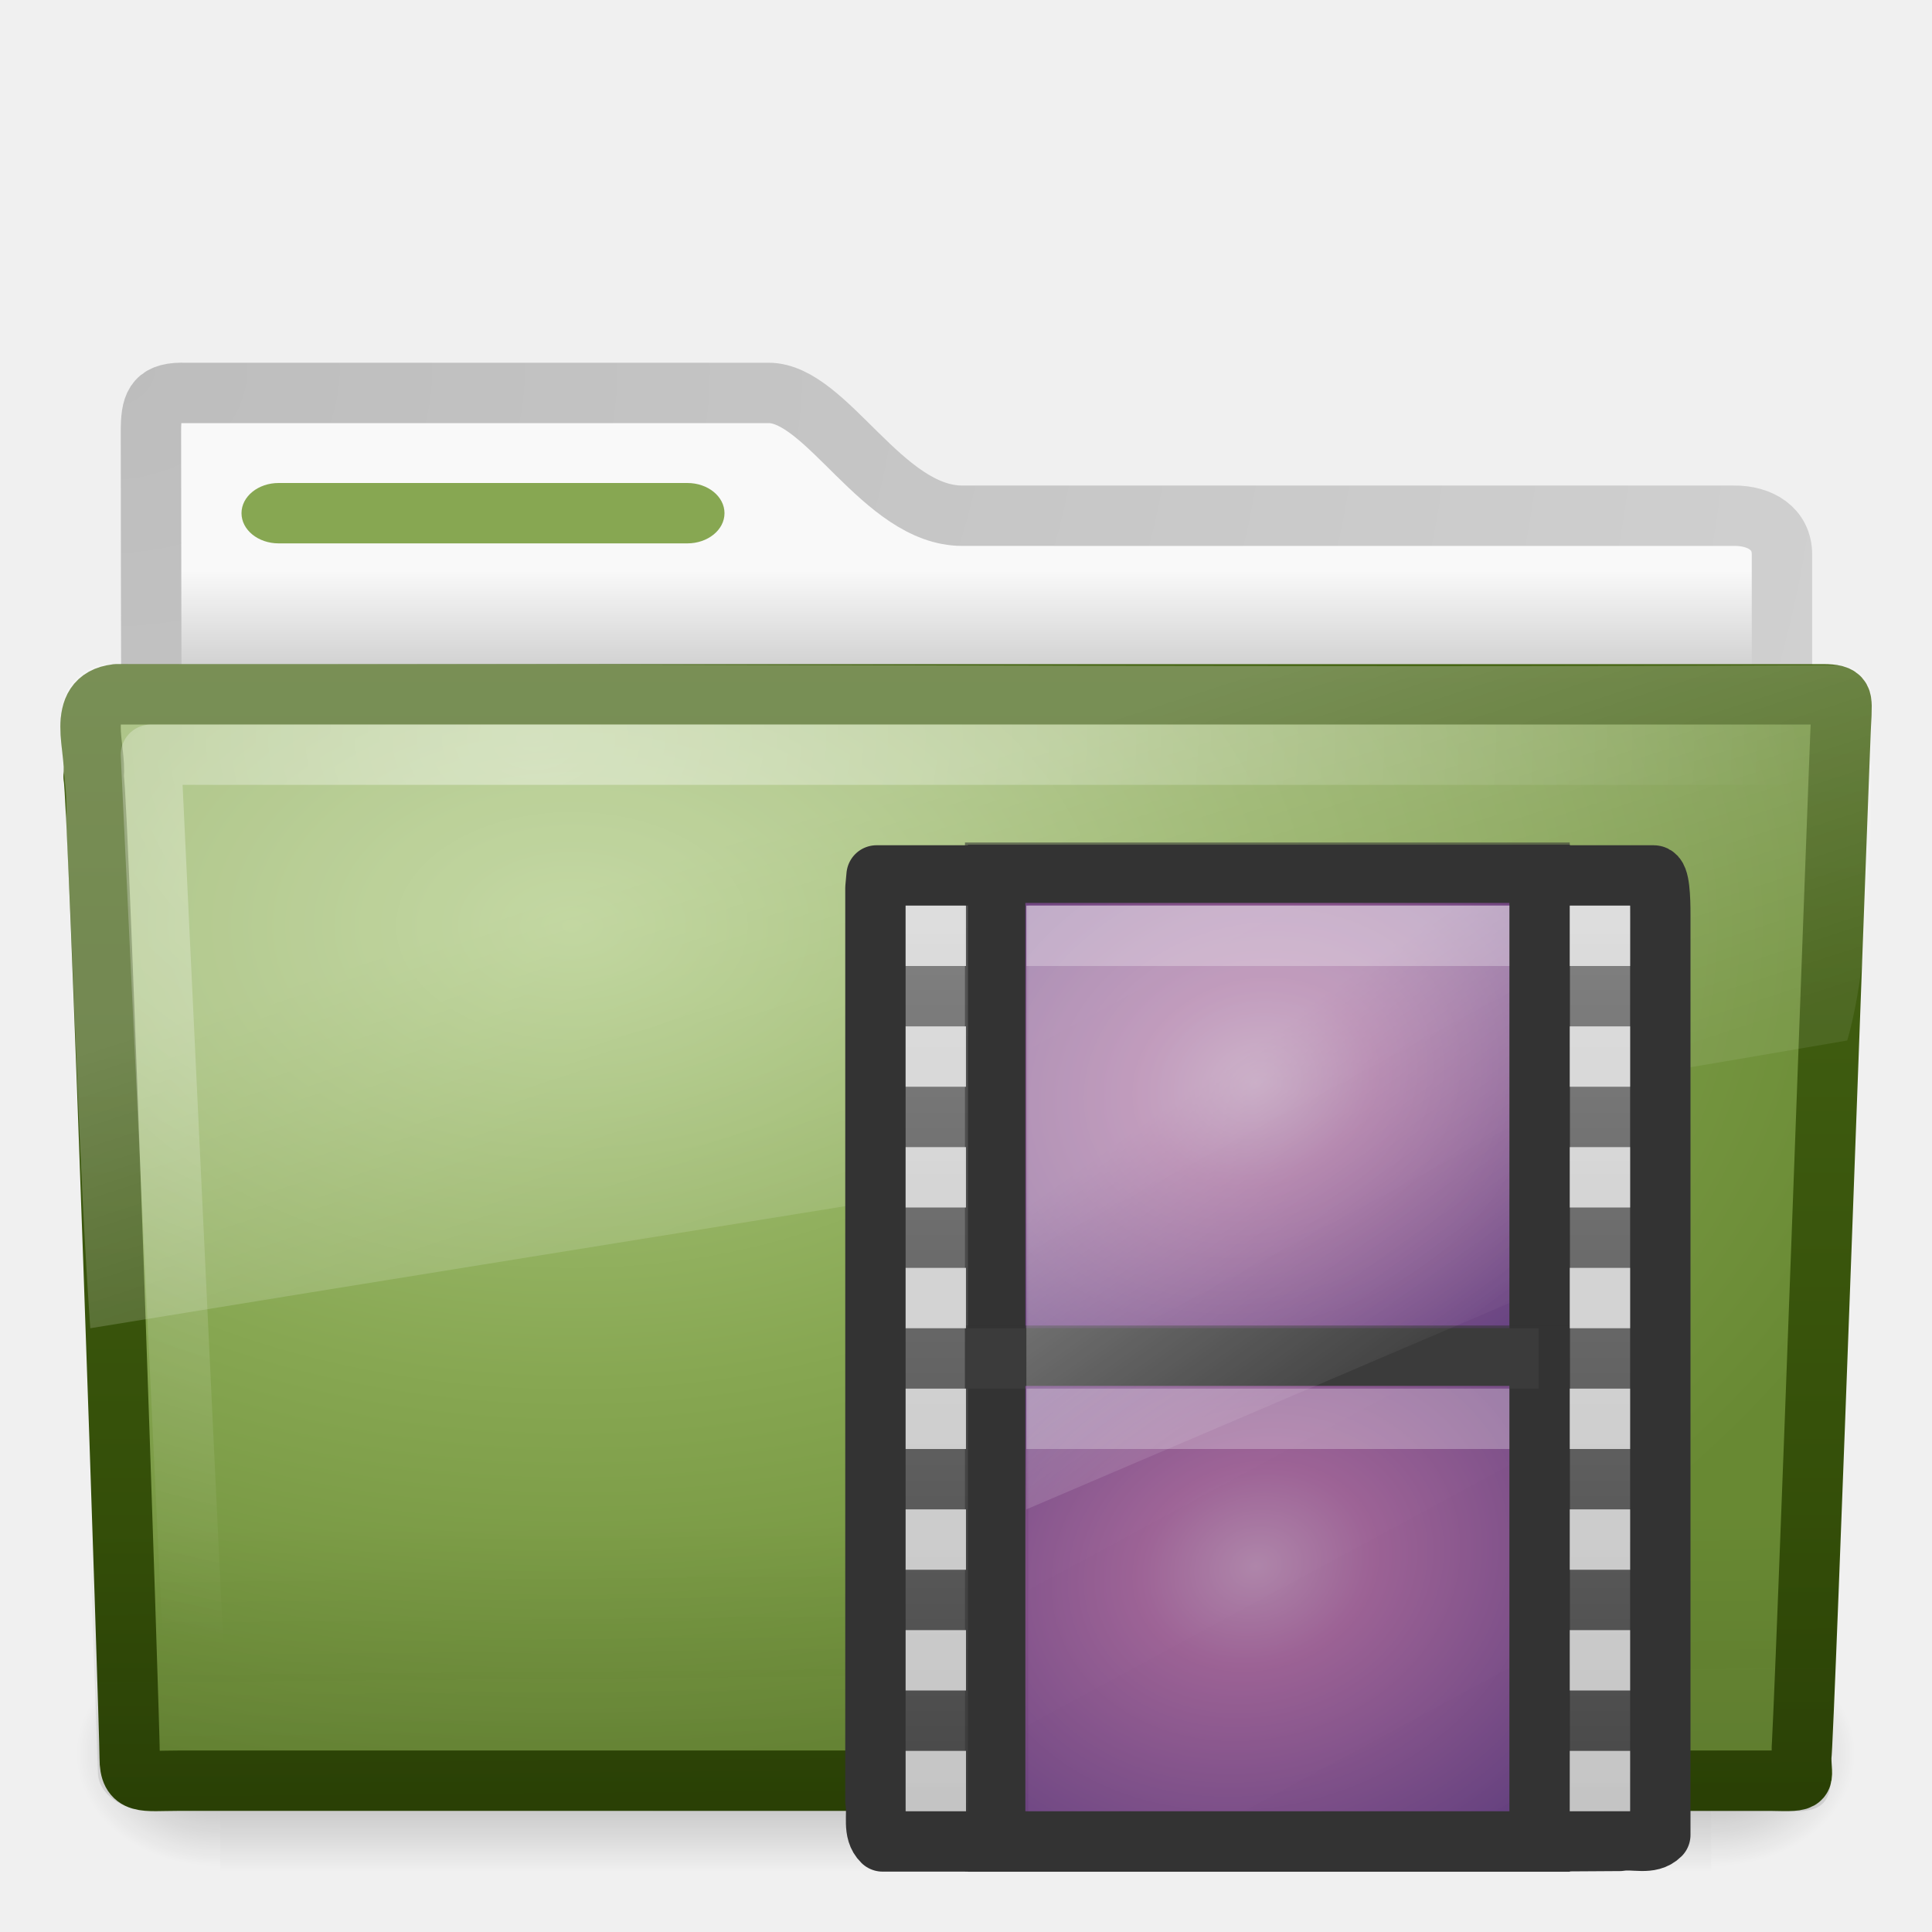
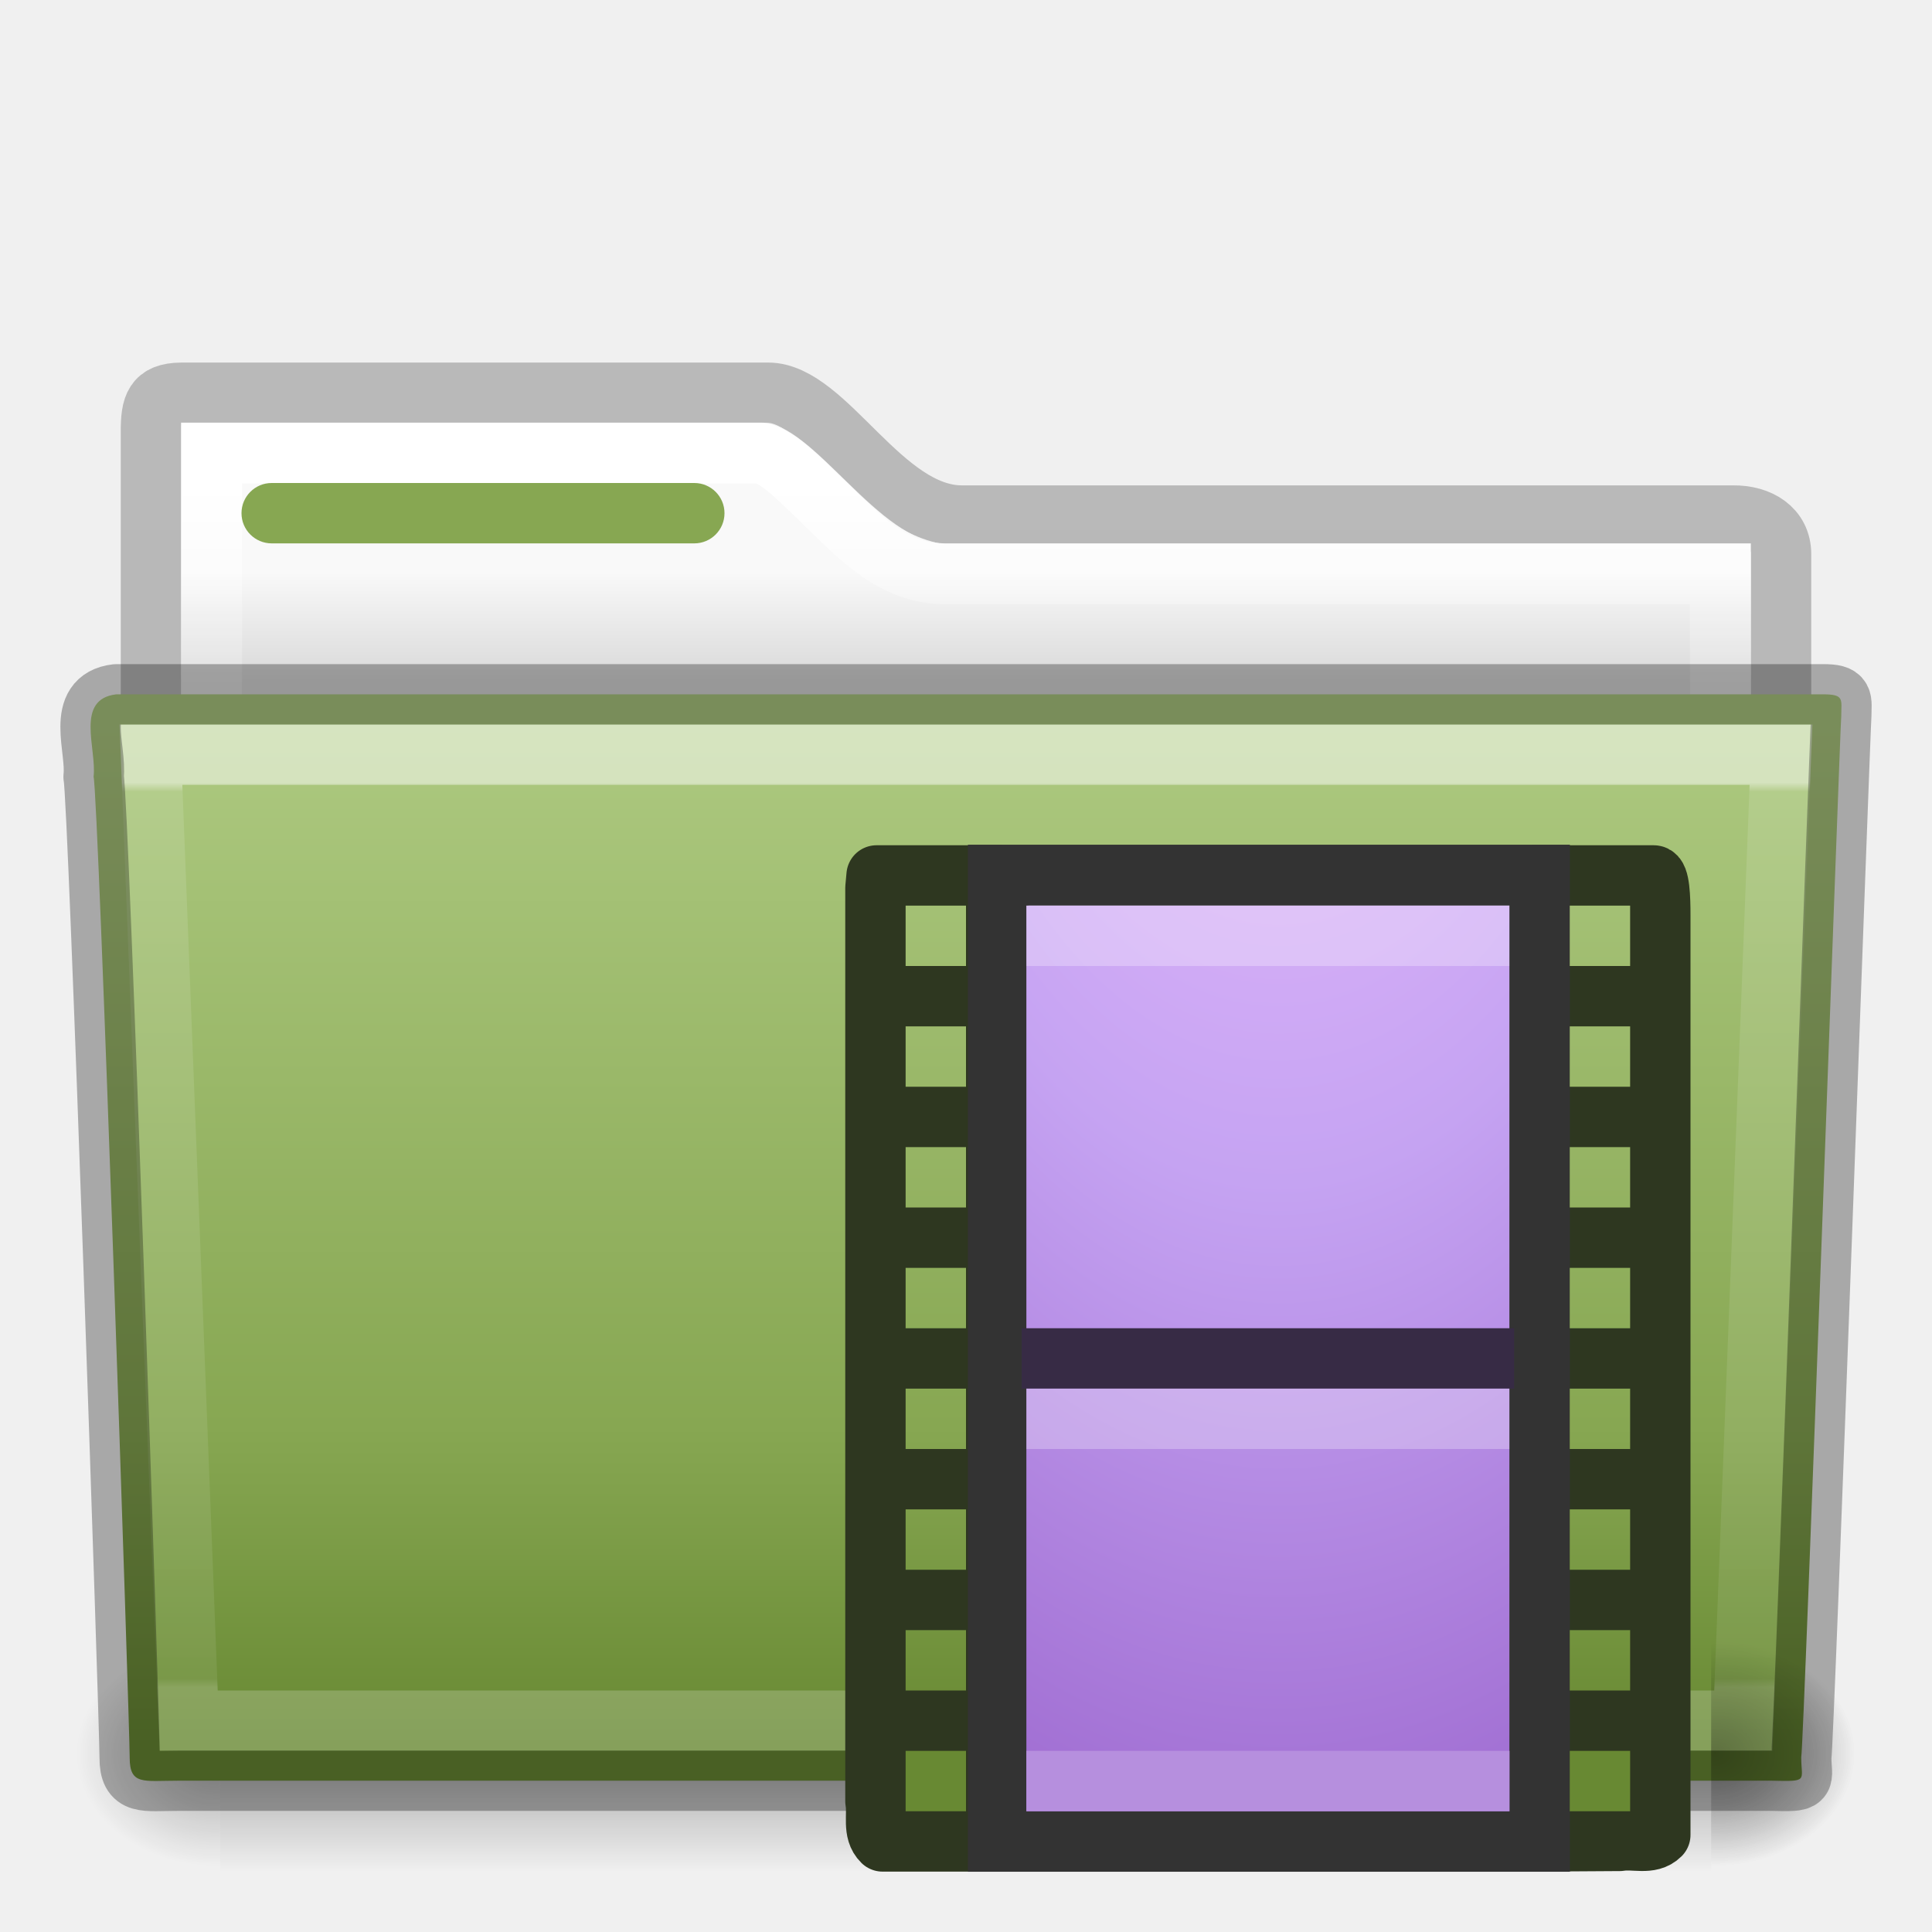
- <svg xmlns="http://www.w3.org/2000/svg" xmlns:xlink="http://www.w3.org/1999/xlink" id="svg3770" height="32" width="32" version="1.0">
-   <defs id="defs3772">
-     <radialGradient id="radialGradient2496" gradientUnits="userSpaceOnUse" cy="5.017" cx="3" gradientTransform="matrix(0 1.0975 -1.3856 0 8.757 2.8399)" r="21">
-       <stop id="stop3486" style="stop-color:#bdbdbd" offset="0" />
-       <stop id="stop3488" style="stop-color:#d0d0d0" offset="1" />
-     </radialGradient>
-     <linearGradient id="linearGradient2494" y2="16.19" gradientUnits="userSpaceOnUse" x2="62.989" gradientTransform="matrix(.64168 0 0 .6402 -32.15 1.0109)" y1="13.183" x1="62.989">
-       <stop id="stop6406" style="stop-color:#f9f9f9" offset="0" />
-       <stop id="stop6408" style="stop-color:#c9c9c9" offset="1" />
+ <svg xmlns="http://www.w3.org/2000/svg" xmlns:xlink="http://www.w3.org/1999/xlink" version="1.1" width="32" height="32" id="svg14288">
+   <defs id="defs14290">
+     <linearGradient x1="27.557" y1="7.163" x2="27.557" y2="21.387" id="linearGradient5926" xlink:href="#linearGradient3454-2-5-0-3-4" gradientUnits="userSpaceOnUse" gradientTransform="matrix(0.8918614,0,0,1.053911,3.120829,5.412539)" />
+     <linearGradient id="linearGradient3454-2-5-0-3-4">
+       <stop id="stop3456-4-9-38-1-8" style="stop-color:#ffffff;stop-opacity:1" offset="0" />
+       <stop id="stop3458-39-80-3-5-5" style="stop-color:#ffffff;stop-opacity:0.235" offset="0.01" />
+       <stop id="stop3460-7-0-2-4-2" style="stop-color:#ffffff;stop-opacity:0.157" offset="0.99" />
+       <stop id="stop3462-0-9-8-7-2" style="stop-color:#ffffff;stop-opacity:0.392" offset="1" />
    </linearGradient>
-     <linearGradient id="linearGradient2490" y2="10.826" gradientUnits="userSpaceOnUse" x2="82.453" gradientTransform="matrix(.64421 0 0 .64373 -34.103 .78876)" y1="45.114" x1="82.453">
-       <stop id="stop3624" style="stop-color:#2E4705" offset="0" />
-       <stop id="stop3626" style="stop-color:#4A6A17" offset="1" />
+     <linearGradient x1="302.857" y1="366.648" x2="302.857" y2="609.505" id="linearGradient5905" xlink:href="#linearGradient5048-585-0" gradientUnits="userSpaceOnUse" gradientTransform="matrix(0.05114282,0,0,0.01591575,-2.489957,22.29927)" />
+     <linearGradient id="linearGradient5048-585-0">
+       <stop id="stop2667-18" style="stop-color:#000000;stop-opacity:0" offset="0" />
+       <stop id="stop2669-9" style="stop-color:#000000;stop-opacity:1" offset="0.5" />
+       <stop id="stop2671-33" style="stop-color:#000000;stop-opacity:0" offset="1" />
    </linearGradient>
-     <radialGradient id="radialGradient2488" gradientUnits="userSpaceOnUse" cy="14.113" cx="63.969" gradientTransform="matrix(1.008 -6.1246e-8 3.9794e-8 .65396 -55.005 6.1062)" r="23.097">
+     <radialGradient cx="605.714" cy="486.648" r="117.143" fx="605.714" fy="486.648" id="radialGradient5907" xlink:href="#linearGradient5060-179-67" gradientUnits="userSpaceOnUse" gradientTransform="matrix(0.01983573,0,0,0.01591575,16.38765,22.29927)" />
+     <linearGradient id="linearGradient5060-179-67">
+       <stop id="stop2675-81" style="stop-color:#000000;stop-opacity:1" offset="0" />
+       <stop id="stop2677-2" style="stop-color:#000000;stop-opacity:0" offset="1" />
+     </linearGradient>
+     <radialGradient cx="605.714" cy="486.648" r="117.143" fx="605.714" fy="486.648" id="radialGradient5909" xlink:href="#linearGradient5060-820-4" gradientUnits="userSpaceOnUse" gradientTransform="matrix(-0.01983573,0,0,0.01591575,15.60139,22.29927)" />
+     <linearGradient id="linearGradient5060-820-4">
+       <stop id="stop2681-5" style="stop-color:#000000;stop-opacity:1" offset="0" />
+       <stop id="stop2683-00" style="stop-color:#000000;stop-opacity:0" offset="1" />
+     </linearGradient>
+     <linearGradient id="linearGradient4325">
+       <stop id="stop4327" style="stop-color:#ffffff;stop-opacity:1" offset="0" />
+       <stop id="stop4329" style="stop-color:#ffffff;stop-opacity:0.235" offset="0.111" />
+       <stop id="stop4331" style="stop-color:#ffffff;stop-opacity:0.157" offset="0.99" />
+       <stop id="stop4333" style="stop-color:#ffffff;stop-opacity:0.392" offset="1" />
+     </linearGradient>
+     <linearGradient x1="62.989" y1="13" x2="62.989" y2="16" id="linearGradient5899" xlink:href="#linearGradient4646-7-4-3-5" gradientUnits="userSpaceOnUse" gradientTransform="matrix(0.6190476,0,0,0.6190476,2.634589,1.428569)" />
+     <linearGradient id="linearGradient4646-7-4-3-5">
+       <stop id="stop4648-8-0-3-6" style="stop-color:#f9f9f9;stop-opacity:1" offset="0" />
+       <stop id="stop4650-1-7-3-4" style="stop-color:#d8d8d8;stop-opacity:1" offset="1" />
+     </linearGradient>
+     <linearGradient id="linearGradient3104-8-8-97-4-6-11-5-5-0">
+       <stop id="stop3106-5-4-3-5-0-2-1-0-6" style="stop-color:#000000;stop-opacity:0.322" offset="0" />
+       <stop id="stop3108-4-3-7-8-2-0-7-9-1" style="stop-color:#000000;stop-opacity:0.278" offset="1" />
+     </linearGradient>
+     <linearGradient x1="-51.786" y1="53.514" x2="-51.786" y2="3.634" id="linearGradient14236" xlink:href="#linearGradient3104-8-8-97-4-6-11-5-5-0" gradientUnits="userSpaceOnUse" gradientTransform="matrix(0.5067495,0,0,0.5030026,101.0079,1.11944)" />
+     <linearGradient x1="35.793" y1="17.118" x2="35.793" y2="43.761" id="linearGradient12481" xlink:href="#radialGradient2444" gradientUnits="userSpaceOnUse" gradientTransform="matrix(0.5968047,0,0,0.6335341,1.676868,1.177213)" />
+     <radialGradient id="radialGradient2444" gradientUnits="userSpaceOnUse" cy="14.113" cx="63.969" gradientTransform="matrix(1.5647,-9.5143e-8,6.1772e-8,1.0159,-59.14917,8.1461)" r="23.097">
      <stop id="stop3618" style="stop-color:#ADC980" offset="0" />
-       <stop id="stop3270" style="stop-color:#87A752" offset=".5" />
+       <stop id="stop3270" style="stop-color:#87A752" offset="0.688" />
      <stop id="stop3620" style="stop-color:#688933" offset="1" />
    </radialGradient>
-     <linearGradient id="linearGradient2485" y2="36.658" gradientUnits="userSpaceOnUse" x2="22.809" gradientTransform="matrix(.74675 0 0 .65549 -1.9221 1.1676)" y1="49.629" x1="22.935">
-       <stop id="stop2661" style="stop-color:#0a0a0a;stop-opacity:.498" offset="0" />
-       <stop id="stop2663" style="stop-color:#0a0a0a;stop-opacity:0" offset="1" />
-     </linearGradient>
-     <radialGradient id="radialGradient2482" gradientUnits="userSpaceOnUse" cy="8.302" cx="7.265" gradientTransform="matrix(0 .73863 -.99849 0 17.149 6.854)" r="20.98">
-       <stop id="stop2693" style="stop-color:#fff;stop-opacity:0.4" offset="0" />
-       <stop id="stop2695" style="stop-color:#fff;stop-opacity:0" offset="1" />
-     </radialGradient>
-     <linearGradient id="linearGradient2479" y2="33.955" gradientUnits="userSpaceOnUse" x2="15.215" gradientTransform="matrix(.65153 0 0 .67605 .36035 .18497)" y1="22.292" x1="11.566">
-       <stop id="stop2687" style="stop-color:#fff;stop-opacity:.275" offset="0" />
-       <stop id="stop2689" style="stop-color:#fff;stop-opacity:.078" offset="1" />
-     </linearGradient>
-     <linearGradient id="linearGradient3299" y2="18.299" gradientUnits="userSpaceOnUse" x2="5.45" gradientTransform="matrix(.85278 0 0 .85648 13.352 15.327)" y1="-.382" x1="5.45">
-       <stop id="stop3934" style="stop-color:#828282" offset="0" />
-       <stop id="stop3936" style="stop-color:#434343" offset="1" />
-     </linearGradient>
-     <linearGradient id="linearGradient3294" y2="22.795" gradientUnits="userSpaceOnUse" x2="19.16" gradientTransform="matrix(.65813 0 0 .66745 13.392 15.787)" y1=".588" x1="7.338">
-       <stop id="stop3375" style="stop-color:#4d4d4d" offset="0" />
-       <stop id="stop3377" style="stop-color:#3c3c3c" offset="1" />
-     </linearGradient>
-     <linearGradient id="linearGradient3766" y2="30" gradientUnits="userSpaceOnUse" x2="17" y1="15" x1="17">
-       <stop id="stop3668" style="stop-color:#f4f4f4" offset="0" />
-       <stop id="stop3670" style="stop-color:#e4e4e4" offset="1" />
-     </linearGradient>
-     <linearGradient id="linearGradient3768" y2="30" gradientUnits="userSpaceOnUse" x2="17" y1="15" x1="17">
-       <stop id="stop2930" style="stop-color:#f4f4f4" offset="0" />
-       <stop id="stop2932" style="stop-color:#e4e4e4" offset="1" />
-     </linearGradient>
-     <radialGradient id="radialGradient3860" gradientUnits="userSpaceOnUse" cy="486.65" cx="605.71" gradientTransform="matrix(-.019836 0 0 .015916 15.601 21.299)" r="117.14">
-       <stop id="stop2681" offset="0" />
-       <stop id="stop2683" style="stop-opacity:0" offset="1" />
-     </radialGradient>
-     <radialGradient id="radialGradient3863" gradientUnits="userSpaceOnUse" cy="486.65" cx="605.71" gradientTransform="matrix(.019836 0 0 .015916 16.388 21.299)" r="117.14">
+     <linearGradient xlink:href="#linearGradient4325" id="linearGradient4707" gradientUnits="userSpaceOnUse" gradientTransform="matrix(0.5438356,0,0,0.6146641,36.29528,5.091139)" x1="21.37" y1="4.732" x2="21.37" y2="34.143" />
+     <radialGradient id="radialGradient3863" gradientUnits="userSpaceOnUse" cy="486.65" cx="605.71" gradientTransform="matrix(0.019836,0,0,0.015916,16.388,21.299)" r="117.14">
      <stop id="stop2675" offset="0" />
      <stop id="stop2677" style="stop-opacity:0" offset="1" />
    </radialGradient>
-     <linearGradient id="linearGradient3866" y2="609.51" gradientUnits="userSpaceOnUse" x2="302.86" gradientTransform="matrix(.051143 0 0 .015916 -2.49 21.299)" y1="366.65" x1="302.86">
-       <stop id="stop2667" style="stop-opacity:0" offset="0" />
-       <stop id="stop2669" offset=".5" />
-       <stop id="stop2671" style="stop-opacity:0" offset="1" />
+     <linearGradient id="linearGradient4330">
+       <stop offset="0" style="stop-color:#f0c1ff;stop-opacity:1" id="stop4332" />
+       <stop offset="0.262" style="stop-color:#c5a3f2;stop-opacity:1" id="stop4334" />
+       <stop offset="0.705" style="stop-color:#7a36b1;stop-opacity:1" id="stop4336" />
+       <stop offset="1" style="stop-color:#4c2d81;stop-opacity:1" id="stop4338" />
    </linearGradient>
-     <linearGradient id="linearGradient3349" y2="19.812" gradientUnits="userSpaceOnUse" x2="15.25" gradientTransform="matrix(.19048 0 0 .66667 16.429 13)" y1="8.438" x1="12.938">
-       <stop id="stop6594" style="stop-color:#fff;stop-opacity:.353" offset="0" />
-       <stop id="stop6596" style="stop-color:#fff;stop-opacity:0" offset="1" />
+     <linearGradient x1="35.793" y1="17.118" x2="35.793" y2="43.761" id="linearGradient12481-0" xlink:href="#radialGradient2444-9" gradientUnits="userSpaceOnUse" gradientTransform="matrix(0.5968047,0,0,0.6335341,1.676868,1.177213)" />
+     <radialGradient id="radialGradient2444-9" gradientUnits="userSpaceOnUse" cy="14.113" cx="63.969" gradientTransform="matrix(1.5647,-9.5143e-8,6.1772e-8,1.0159,-59.14917,8.1461)" r="23.097">
+       <stop id="stop3618-3" style="stop-color:#ADC980" offset="0" />
+       <stop id="stop3270-6" style="stop-color:#87A752" offset="0.688" />
+       <stop id="stop3620-0" style="stop-color:#688933" offset="1" />
+     </radialGradient>
+     <radialGradient cx="-14.891" cy="11.546" r="20" fx="-14.891" fy="11.546" id="radialGradient3183-6" xlink:href="#linearGradient4330" gradientUnits="userSpaceOnUse" gradientTransform="matrix(7.671949e-7,2.581823,-1.428572,0,37.67577,44.51697)" />
+     <linearGradient id="linearGradient3294-7" y2="22.795" gradientUnits="userSpaceOnUse" x2="19.16" gradientTransform="matrix(0.65813,0,0,0.66745,13.392,15.787)" y1="0.588" x1="7.338">
+       <stop id="stop3375-9" style="stop-color:#4d4d4d" offset="0" />
+       <stop id="stop3377-2" style="stop-color:#3c3c3c" offset="1" />
    </linearGradient>
-     <linearGradient id="linearGradient4432-9-2">
-       <stop id="stop4434-0-8" style="stop-color:#f6b2ee" offset="0" />
-       <stop id="stop4436-9-1" style="stop-color:#d979cd" offset=".262" />
-       <stop id="stop4438-1-2" style="stop-color:#753da6" offset="1" />
-     </linearGradient>
-     <radialGradient id="radialGradient4389" xlink:href="#linearGradient4432-9-2" gradientUnits="userSpaceOnUse" cy="37.277" cx="33" gradientTransform="matrix(.80991 -.42478 .41544 .65365 -21.414 15.592)" r="8" />
-     <radialGradient id="radialGradient4414" xlink:href="#linearGradient4432-9-2" gradientUnits="userSpaceOnUse" cy="37.277" cx="33" gradientTransform="matrix(.80991 -.42478 .41544 .65365 -21.414 7.5916)" r="8" />
  </defs>
-   <g id="layer1">
-     <rect id="rect2925" style="opacity:.3;fill:url(#linearGradient3866)" height="3.865" width="24.695" y="27.135" x="3.647" />
-     <path id="path2927" style="opacity:.3;fill:url(#radialGradient3863)" d="m28.342 27.135v3.865c1.022 0.007 2.47-0.866 2.47-1.933s-1.14-1.932-2.47-1.932z" />
-     <path id="path2929" style="opacity:.3;fill:url(#radialGradient3860)" d="m3.647 27.135v3.865c-1.022 0.007-2.47-0.866-2.47-1.933s1.14-1.932 2.47-1.932z" />
-     <path id="path2882" style="stroke-linejoin:round;stroke:url(#radialGradient2496);stroke-linecap:round;fill:url(#linearGradient2494)" d="m3 6.507c-0.443 0.005-0.5 0.219-0.5 0.64 0 3.53 0.021 6.181 0 9.389 0.921 0 27.015-2.369 27.015-3.388v-3.966c0-0.421-0.356-0.645-0.799-0.64h-12.778c-1.314 0-2.245-2.034-3.208-2.034h-9.729z" />
-     <rect id="rect2892" style="display:block;fill:#87A752" rx=".615" ry=".5" height="1" width="8" y="8" x="4" />
-     <path id="path2931" style="stroke-linejoin:round;stroke:url(#linearGradient2490);stroke-linecap:round;fill:url(#radialGradient2488)" d="m1.927 11.5c-0.691 0.08-0.322 0.903-0.377 1.365 0.08 0.299 0.598 15.718 0.598 16.247 0 0.46 0.227 0.382 0.801 0.382h26.397c0.619 0.014 0.488 0.007 0.488-0.389 0.045-0.203 0.64-16.978 0.663-17.243 0-0.279 0.058-0.362-0.305-0.362h-28.265z" />
-     <path id="path2933" style="opacity:.4;fill:url(#linearGradient2485)" d="m1.682 11 28.636 0c0.414 0 0.682 0.292 0.682 0.656l-0.674 17.712c0.01 0.459-0.136 0.642-0.617 0.632l-27.256-0.012c-0.414 0-0.831-0.271-0.831-0.634l-0.622-17.699c0-0.363 0.268-0.655 0.682-0.655z" />
-     <path id="path2935" style="stroke-linejoin:round;stroke:url(#radialGradient2482);stroke-linecap:round;fill:none" d="m29.5 12.5h-27c0.237 5 0.473 10 0.71 15" />
-     <path id="path2937" style="fill:url(#linearGradient2479)" d="m30.406 11.017c-9.48 0.05-19.201-0.03-28.682-0.015-1.177 0.278-0.543 1.667-0.633 2.549 0.145 2.815 0.21 5.642 0.404 8.449 9.774-1.597 19.498-3.115 29.101-4.766 0.509-1.749 0.372-4.905 0.399-5.544 0.051-0.457-0.245-0.68-0.588-0.672z" />
-     <path id="path3385" style="stroke-linejoin:round;stroke:#333;display:block;fill:url(#linearGradient3299)" d="m16.635 30.5h-2.016c-0.171-0.167-0.078-0.428-0.119-0.665v-15.127l0.019-0.208h2.087m8.78-0h2.003c0.099 0 0.111 0.371 0.111 0.663v15.228c-0.169 0.17-0.432 0.06-0.671 0.1l-1.425 0.009" />
-     <rect id="rect3457" style="stroke:#333;fill:url(#linearGradient3294)" rx="0" ry="0" height="16.011" width="8.97" y="14.491" x="16.532" />
-     <rect id="rect4412" style="opacity:.6;stroke:#333;fill:url(#radialGradient4414)" rx="0" ry="0" height="8.045" width="9.017" y="14.455" x="16.483" />
-     <path id="path4320" style="stroke-linejoin:round;stroke:#464646;stroke-linecap:square;display:block;fill:none" d="m16.5 22.5h8.485" />
-     <rect id="rect2704-7" style="opacity:.6;stroke:#333;fill:url(#radialGradient4389)" rx="0" ry="0" height="8.045" width="9.017" y="22.455" x="16.483" />
-     <path id="path4820" style="opacity:0.27;stroke-linejoin:round;stroke:#fff;stroke-linecap:square;display:block;fill:none" d="m17.5 23.5h7m-7-8h7" />
-     <path id="path3762" style="opacity:.8;fill:url(#linearGradient3766)" d="m15 15h1v1h-1v-1zm0 2h1v1h-1v-1zm0 2h1v1h-1v-1zm0 2h1v1h-1v-1zm0 2h1v1h-1v-1zm0 2h1v1h-1v-1zm0 2h1v1h-1v-1zm0 2h1v1h-1v-1z" />
-     <path id="path3746" style="opacity:.8;fill:url(#linearGradient3768)" d="m26 15h1v1h-1v-1zm0 2h1v1h-1v-1zm0 2h1v1h-1v-1zm0 2h1v1h-1v-1zm0 2h1v1h-1v-1zm0 2h1v1h-1v-1zm0 2h1v1h-1v-1zm0 2h1v1h-1v-1z" />
+   <path id="path2882" style="color:#000000;clip-rule:nonzero;display:inline;overflow:visible;visibility:visible;opacity:0.8;isolation:auto;mix-blend-mode:normal;color-interpolation:sRGB;color-interpolation-filters:linearRGB;solid-color:#000000;solid-opacity:1;fill:none;fill-opacity:1;fill-rule:nonzero;stroke:url(#linearGradient14236);stroke-width:1;stroke-linecap:butt;stroke-linejoin:miter;stroke-miterlimit:4;stroke-dasharray:none;stroke-dashoffset:0;stroke-opacity:1;marker:none;color-rendering:auto;image-rendering:auto;shape-rendering:auto;text-rendering:auto;enable-background:accumulate" d="m 3,6.505 c -0.443,0.005 -0.5,0.219 -0.5,0.64 l 0,10.644 27,0 0,-8.61 c 0,-0.421 -0.356,-0.645 -0.799,-0.64 l -12.771,0 c -1.313,0 -2.244,-2.034 -3.207,-2.034 z" />
+   <path style="color:#000000;clip-rule:nonzero;display:inline;overflow:visible;visibility:visible;opacity:1;isolation:auto;mix-blend-mode:normal;color-interpolation:sRGB;color-interpolation-filters:linearRGB;solid-color:#000000;solid-opacity:1;fill:url(#linearGradient5899);fill-opacity:1;fill-rule:nonzero;stroke:none;stroke-width:1;stroke-linecap:butt;stroke-linejoin:miter;stroke-miterlimit:4;stroke-dasharray:none;stroke-dashoffset:0;stroke-opacity:1;marker:none;color-rendering:auto;image-rendering:auto;shape-rendering:auto;text-rendering:auto;enable-background:accumulate;filter-blend-mode:normal;filter-gaussianBlur-deviation:0" d="m 3,7 0,6 c 0,0 17.333,0 26,0 L 29,9 15.654,9 C 14.555,9 13.475,7 12.615,7 Z" id="rect4598" />
+   <path style="color:#000000;clip-rule:nonzero;display:inline;overflow:visible;visibility:visible;opacity:1;isolation:auto;mix-blend-mode:normal;color-interpolation:sRGB;color-interpolation-filters:linearRGB;solid-color:#000000;solid-opacity:1;fill:none;fill-opacity:1;fill-rule:nonzero;stroke:url(#linearGradient4707);stroke-width:1;stroke-linecap:round;stroke-linejoin:miter;stroke-miterlimit:4;stroke-dasharray:none;stroke-dashoffset:0;stroke-opacity:1;marker:none;color-rendering:auto;image-rendering:auto;shape-rendering:auto;text-rendering:auto;enable-background:accumulate" id="path4709" d="m 3.508,7.508 0,4.984 24.984,0 0,-2.984 -12.838,0 c -0.858,0 -1.441,-0.636 -1.963,-1.143 C 13.43,8.112 13.188,7.871 12.986,7.713 12.784,7.555 12.634,7.508 12.615,7.508 l -9.107,0 z" />
+   <g id="g2458" transform="translate(1.7935663e-4,-1.000001)">
+     <rect style="display:inline;overflow:visible;visibility:visible;opacity:0.3;fill:url(#linearGradient5905);fill-opacity:1;fill-rule:nonzero;stroke:none;stroke-width:1;marker:none" id="rect4173-1" y="28.135" x="3.647" height="3.865" width="24.695" />
+     <path style="display:inline;overflow:visible;visibility:visible;opacity:0.3;fill:url(#radialGradient5907);fill-opacity:1;fill-rule:nonzero;stroke:none;stroke-width:1;marker:none" id="path5058-4" d="m 28.342,28.135 c 0,0 0,3.865 0,3.865 1.021,0.007 2.469,-0.866 2.469,-1.933 0,-1.067 -1.14,-1.932 -2.469,-1.932 z" />
+     <path style="display:inline;overflow:visible;visibility:visible;opacity:0.3;fill:url(#radialGradient5909);fill-opacity:1;fill-rule:nonzero;stroke:none;stroke-width:1;marker:none" id="path5018-84" d="m 3.647,28.135 c 0,0 0,3.865 0,3.865 -1.021,0.007 -2.469,-0.866 -2.469,-1.933 0,-1.067 1.14,-1.932 2.469,-1.932 z" />
  </g>
-   <path id="rect6588" style="fill:url(#linearGradient3349)" d="m17 15h8v6.583l-8 3.417v-10z" />
+   <path style="color:#000000;display:inline;overflow:visible;visibility:visible;fill:url(#linearGradient12481);fill-opacity:1;fill-rule:nonzero;stroke:none;stroke-width:1;marker:none;enable-background:accumulate;clip-rule:nonzero;opacity:1;isolation:auto;mix-blend-mode:normal;color-interpolation:sRGB;color-interpolation-filters:linearRGB;solid-color:#000000;solid-opacity:1;stroke-linecap:butt;stroke-linejoin:miter;stroke-miterlimit:4;stroke-dasharray:none;stroke-dashoffset:0;stroke-opacity:1;filter-blend-mode:normal;filter-gaussianBlur-deviation:0;color-rendering:auto;image-rendering:auto;shape-rendering:auto;text-rendering:auto" id="path3388" d="m 1.927,11.5 c -0.691,0.08 -0.322,0.903 -0.377,1.365 0.08,0.299 0.598,15.718 0.598,16.247 0,0.46 0.227,0.382 0.801,0.382 8.499,0 17.898,0 26.397,0 0.619,0.014 0.488,0.007 0.488,-0.389 0.045,-0.203 0.64,-16.978 0.663,-17.243 0,-0.279 0.058,-0.362 -0.305,-0.362 -9.076,0 -19.188,0 -28.265,0 z" />
+   <path style="color:#000000;display:inline;overflow:visible;visibility:visible;opacity:0.5;fill:none;stroke:url(#linearGradient5926);stroke-width:1;stroke-linecap:round;stroke-linejoin:miter;stroke-miterlimit:4;stroke-dasharray:none;stroke-dashoffset:0;stroke-opacity:1;marker:none;enable-background:accumulate" id="path3309" d="m 2.5,12.5 0.625,16 25.749,0 0.625,-16 z" />
+   <path style="color:#000000;display:inline;overflow:visible;visibility:visible;opacity:0.3;fill:none;stroke:#000000;stroke-width:1;stroke-linecap:round;stroke-linejoin:round;stroke-miterlimit:4;stroke-dasharray:none;stroke-dashoffset:0;stroke-opacity:1;marker:none;enable-background:accumulate;clip-rule:nonzero;isolation:auto;mix-blend-mode:normal;color-interpolation:sRGB;color-interpolation-filters:linearRGB;solid-color:#000000;solid-opacity:1;fill-opacity:1;fill-rule:nonzero;filter-blend-mode:normal;filter-gaussianBlur-deviation:0;color-rendering:auto;image-rendering:auto;shape-rendering:auto;text-rendering:auto" id="path3388-5" d="m 1.927,11.5 c -0.691,0.08 -0.322,0.903 -0.377,1.365 0.08,0.299 0.598,15.718 0.598,16.247 0,0.46 0.227,0.382 0.801,0.382 8.499,0 17.898,0 26.397,0 0.619,0.014 0.488,0.007 0.488,-0.389 0.045,-0.203 0.64,-16.978 0.663,-17.243 0,-0.279 0.058,-0.362 -0.305,-0.362 -9.076,0 -19.188,0 -28.265,0 z" />
+   <rect id="rect2892" style="display:block;fill:#87a752" rx="0.5" ry="0.5" height="1" width="8" y="8" x="4" />
+   <path d="m 28.342,27.135 0,3.865 c 1.022,0.007 2.47,-0.866 2.47,-1.933 0,-1.067 -1.14,-1.932 -2.47,-1.932 z" style="opacity:0.3;fill:url(#radialGradient3863)" id="path2927" />
+   <path d="m 16.635,30.5 -2.016,0 C 14.448,30.333 14.541,30.072 14.5,29.835 l 0,-15.127 0.019,-0.208 2.087,0 m 8.78,-4.8e-5 2.003,0 c 0.099,0 0.111,0.371 0.111,0.663 l 0,15.228 c -0.169,0.17 -0.432,0.06 -0.671,0.1 l -1.425,0.009" style="display:block;fill:#2e3720;fill-opacity:1;stroke:#2e3720;stroke-linejoin:round;stroke-opacity:1" id="path3385" />
+   <rect x="16.532" y="14.491" width="8.97" height="16.011" ry="0" rx="0" style="fill:url(#linearGradient3294-7);stroke:#333333" id="rect3457" />
+   <rect width="8" height="15" rx="0" ry="0" x="17" y="15" id="rect3457-8-4-0" style="color:#000000;clip-rule:nonzero;display:inline;overflow:visible;visibility:visible;opacity:1;isolation:auto;mix-blend-mode:normal;color-interpolation:sRGB;color-interpolation-filters:linearRGB;solid-color:#000000;solid-opacity:1;fill:url(#radialGradient3183-6);fill-opacity:1;fill-rule:nonzero;stroke:none;stroke-width:1;stroke-linecap:butt;stroke-linejoin:miter;stroke-miterlimit:4;stroke-dasharray:none;stroke-dashoffset:0;stroke-opacity:0.498;marker:none;color-rendering:auto;image-rendering:auto;shape-rendering:auto;text-rendering:auto;enable-background:accumulate" />
+   <path d="m 17.422,22.5 7.157,0" style="display:block;fill:none;stroke:#372b45;stroke-width:1;stroke-linecap:square;stroke-linejoin:round;stroke-opacity:1" id="path4320" />
+   <path d="m 17.5,23.5 7,0 m -7,-8 7,0" style="display:block;opacity:0.27;fill:none;stroke:#ffffff;stroke-linecap:square;stroke-linejoin:round" id="path4820" />
+   <path style="color:#000000;clip-rule:nonzero;display:inline;overflow:visible;visibility:visible;opacity:1;isolation:auto;mix-blend-mode:normal;color-interpolation:sRGB;color-interpolation-filters:linearRGB;solid-color:#000000;solid-opacity:1;fill:url(#linearGradient12481-0);fill-opacity:1;fill-rule:nonzero;stroke:none;stroke-width:1;stroke-linecap:butt;stroke-linejoin:miter;stroke-miterlimit:4;stroke-dasharray:none;stroke-dashoffset:0;stroke-opacity:1;marker:none;color-rendering:auto;image-rendering:auto;shape-rendering:auto;text-rendering:auto;enable-background:accumulate" d="m 15,15 0,1 1,0 0,-1 -1,0 z m 11,0 0,1 1,0 0,-1 -1,0 z m -11,2 0,1 1,0 0,-1 -1,0 z m 11,0 0,1 1,0 0,-1 -1,0 z m -11,2 0,1 1,0 0,-1 -1,0 z m 11,0 0,1 1,0 0,-1 -1,0 z m -11,2 0,1 1,0 0,-1 -1,0 z m 11,0 0,1 1,0 0,-1 -1,0 z m -11,2 0,1 1,0 0,-1 -1,0 z m 11,0 0,1 1,0 0,-1 -1,0 z m -11,2 0,1 1,0 0,-1 -1,0 z m 11,0 0,1 1,0 0,-1 -1,0 z m -11,2 0,1 1,0 0,-1 -1,0 z m 11,0 0,1 1,0 0,-1 -1,0 z m -11,2 0,1 1,0 0,-1 -1,0 z m 11,0 0,1 1,0 0,-1 -1,0 z" id="path3762" />
+   <path d="m 17.5,29.5 7.002,0" style="display:block;fill:none;stroke:#b68fde;stroke-width:1;stroke-linecap:square;stroke-linejoin:round;stroke-opacity:1" id="path4320-2" />
</svg>
